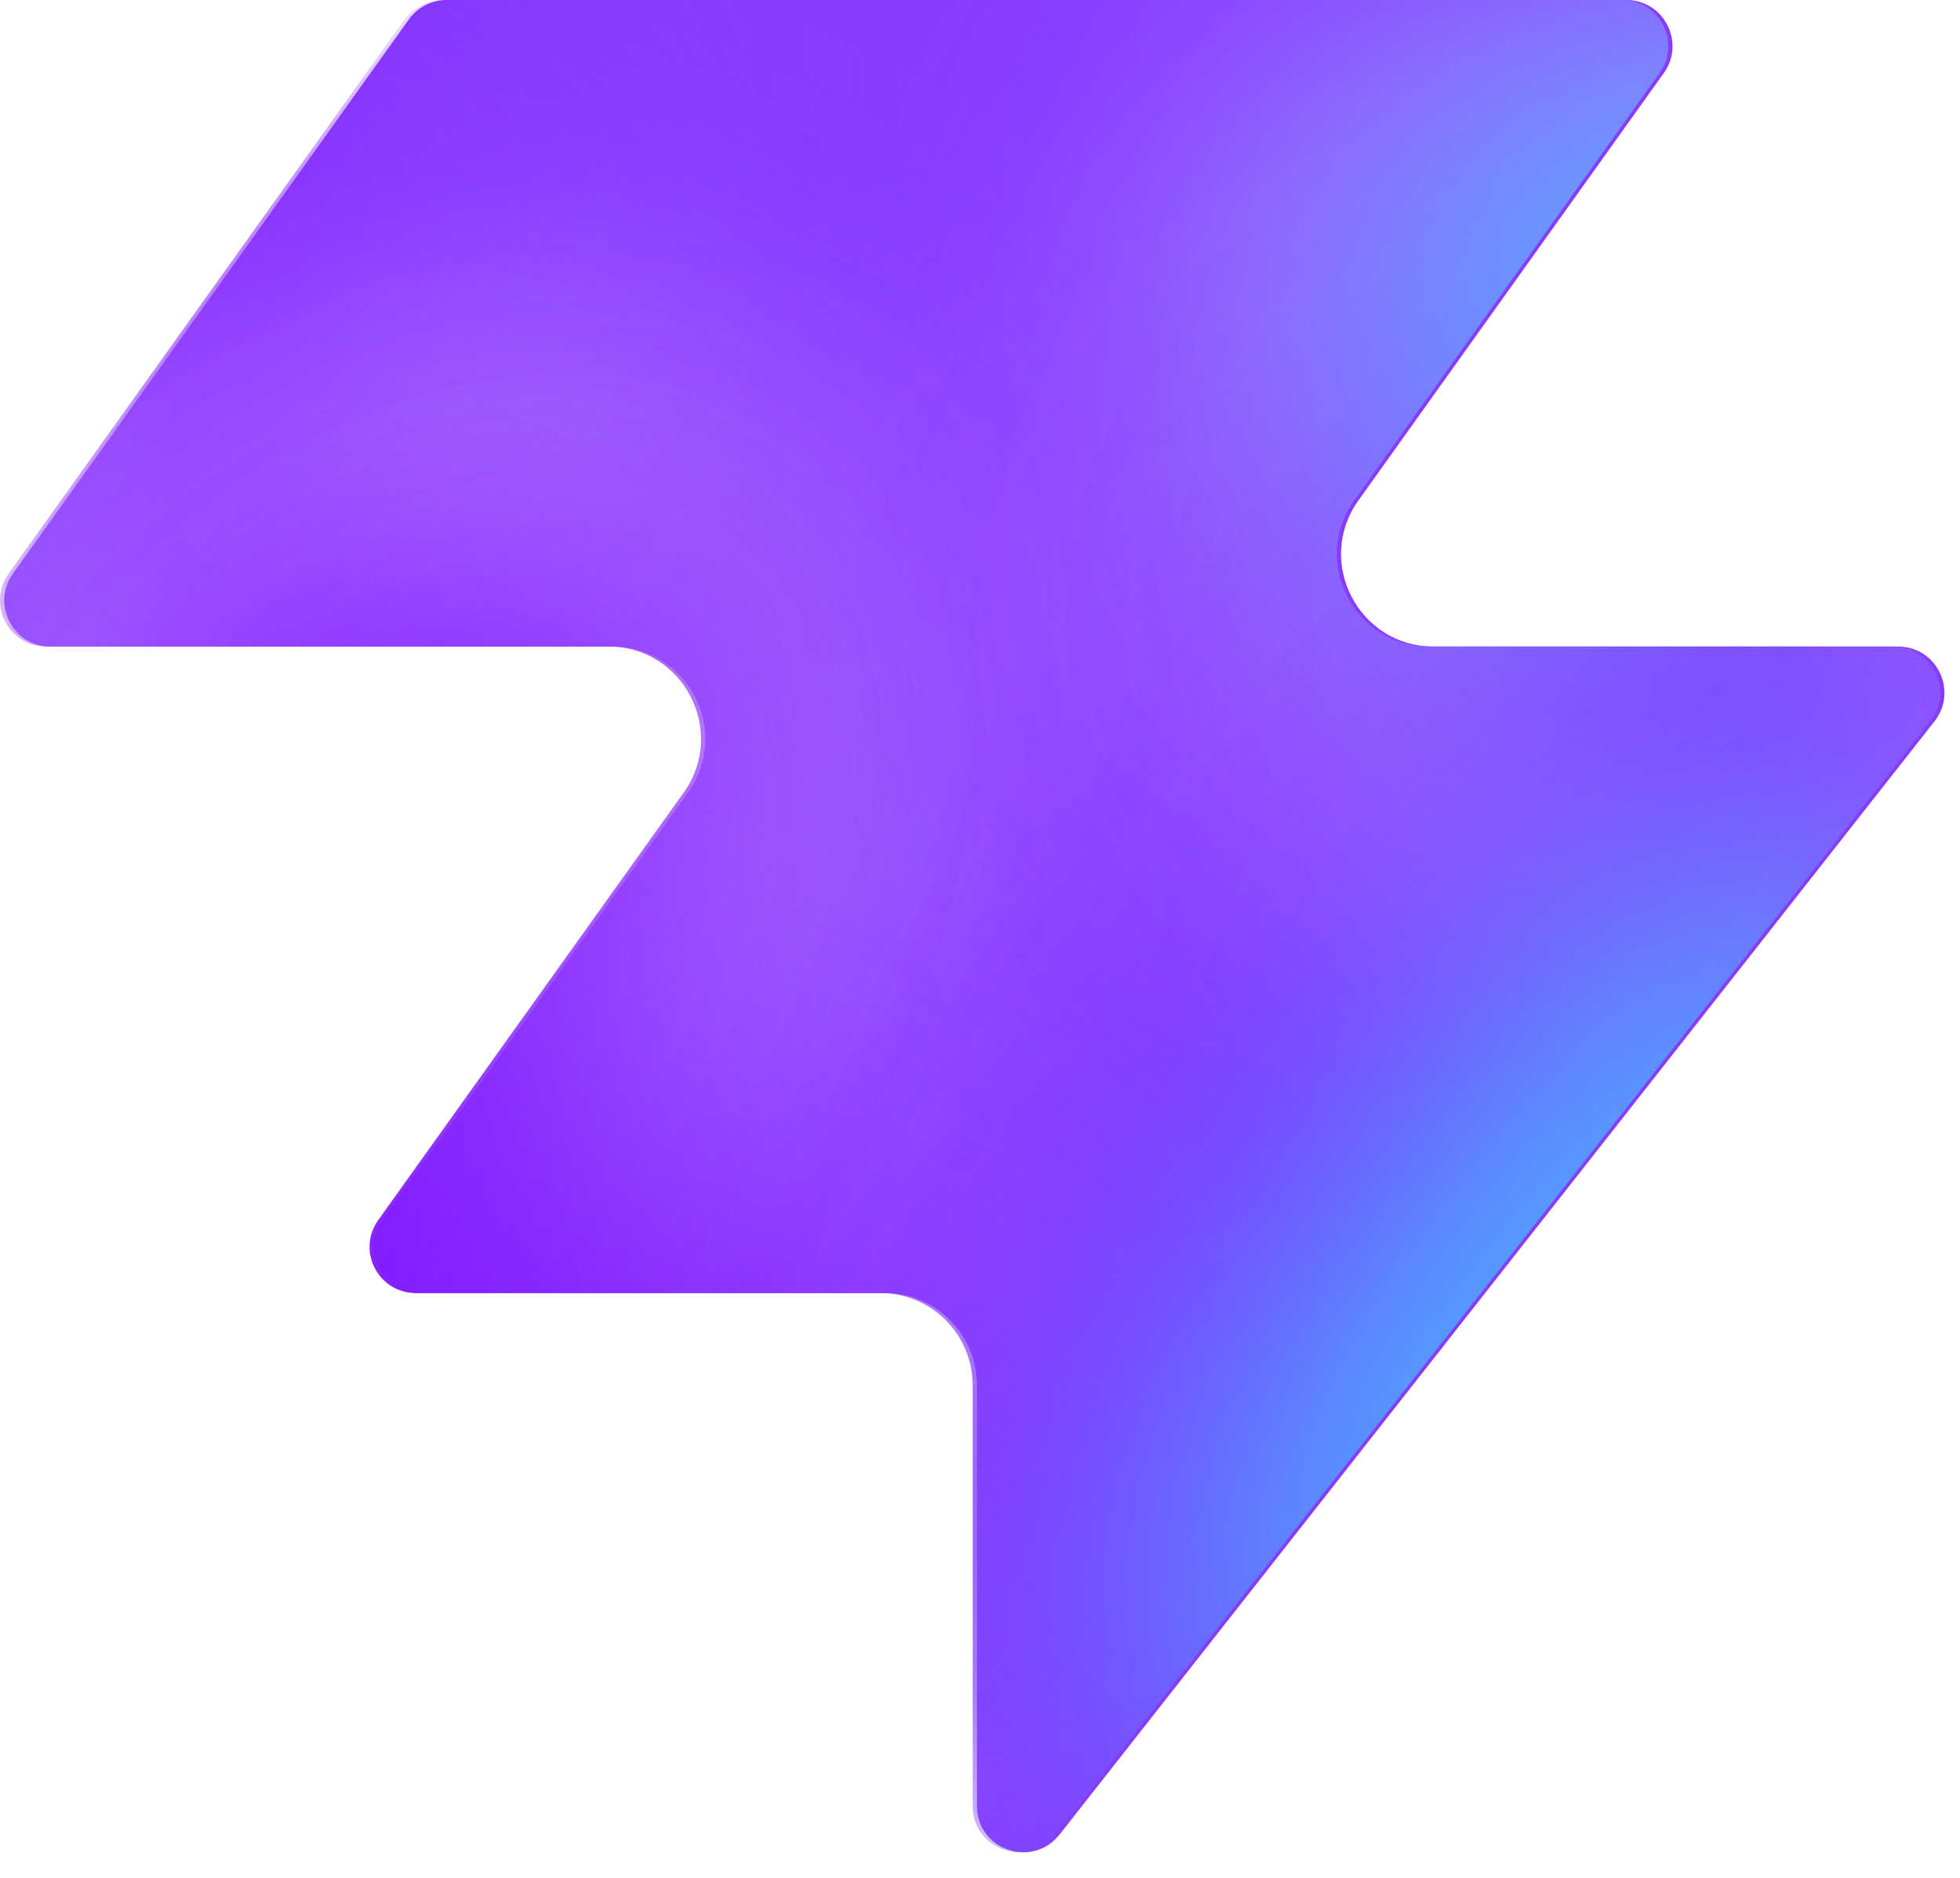
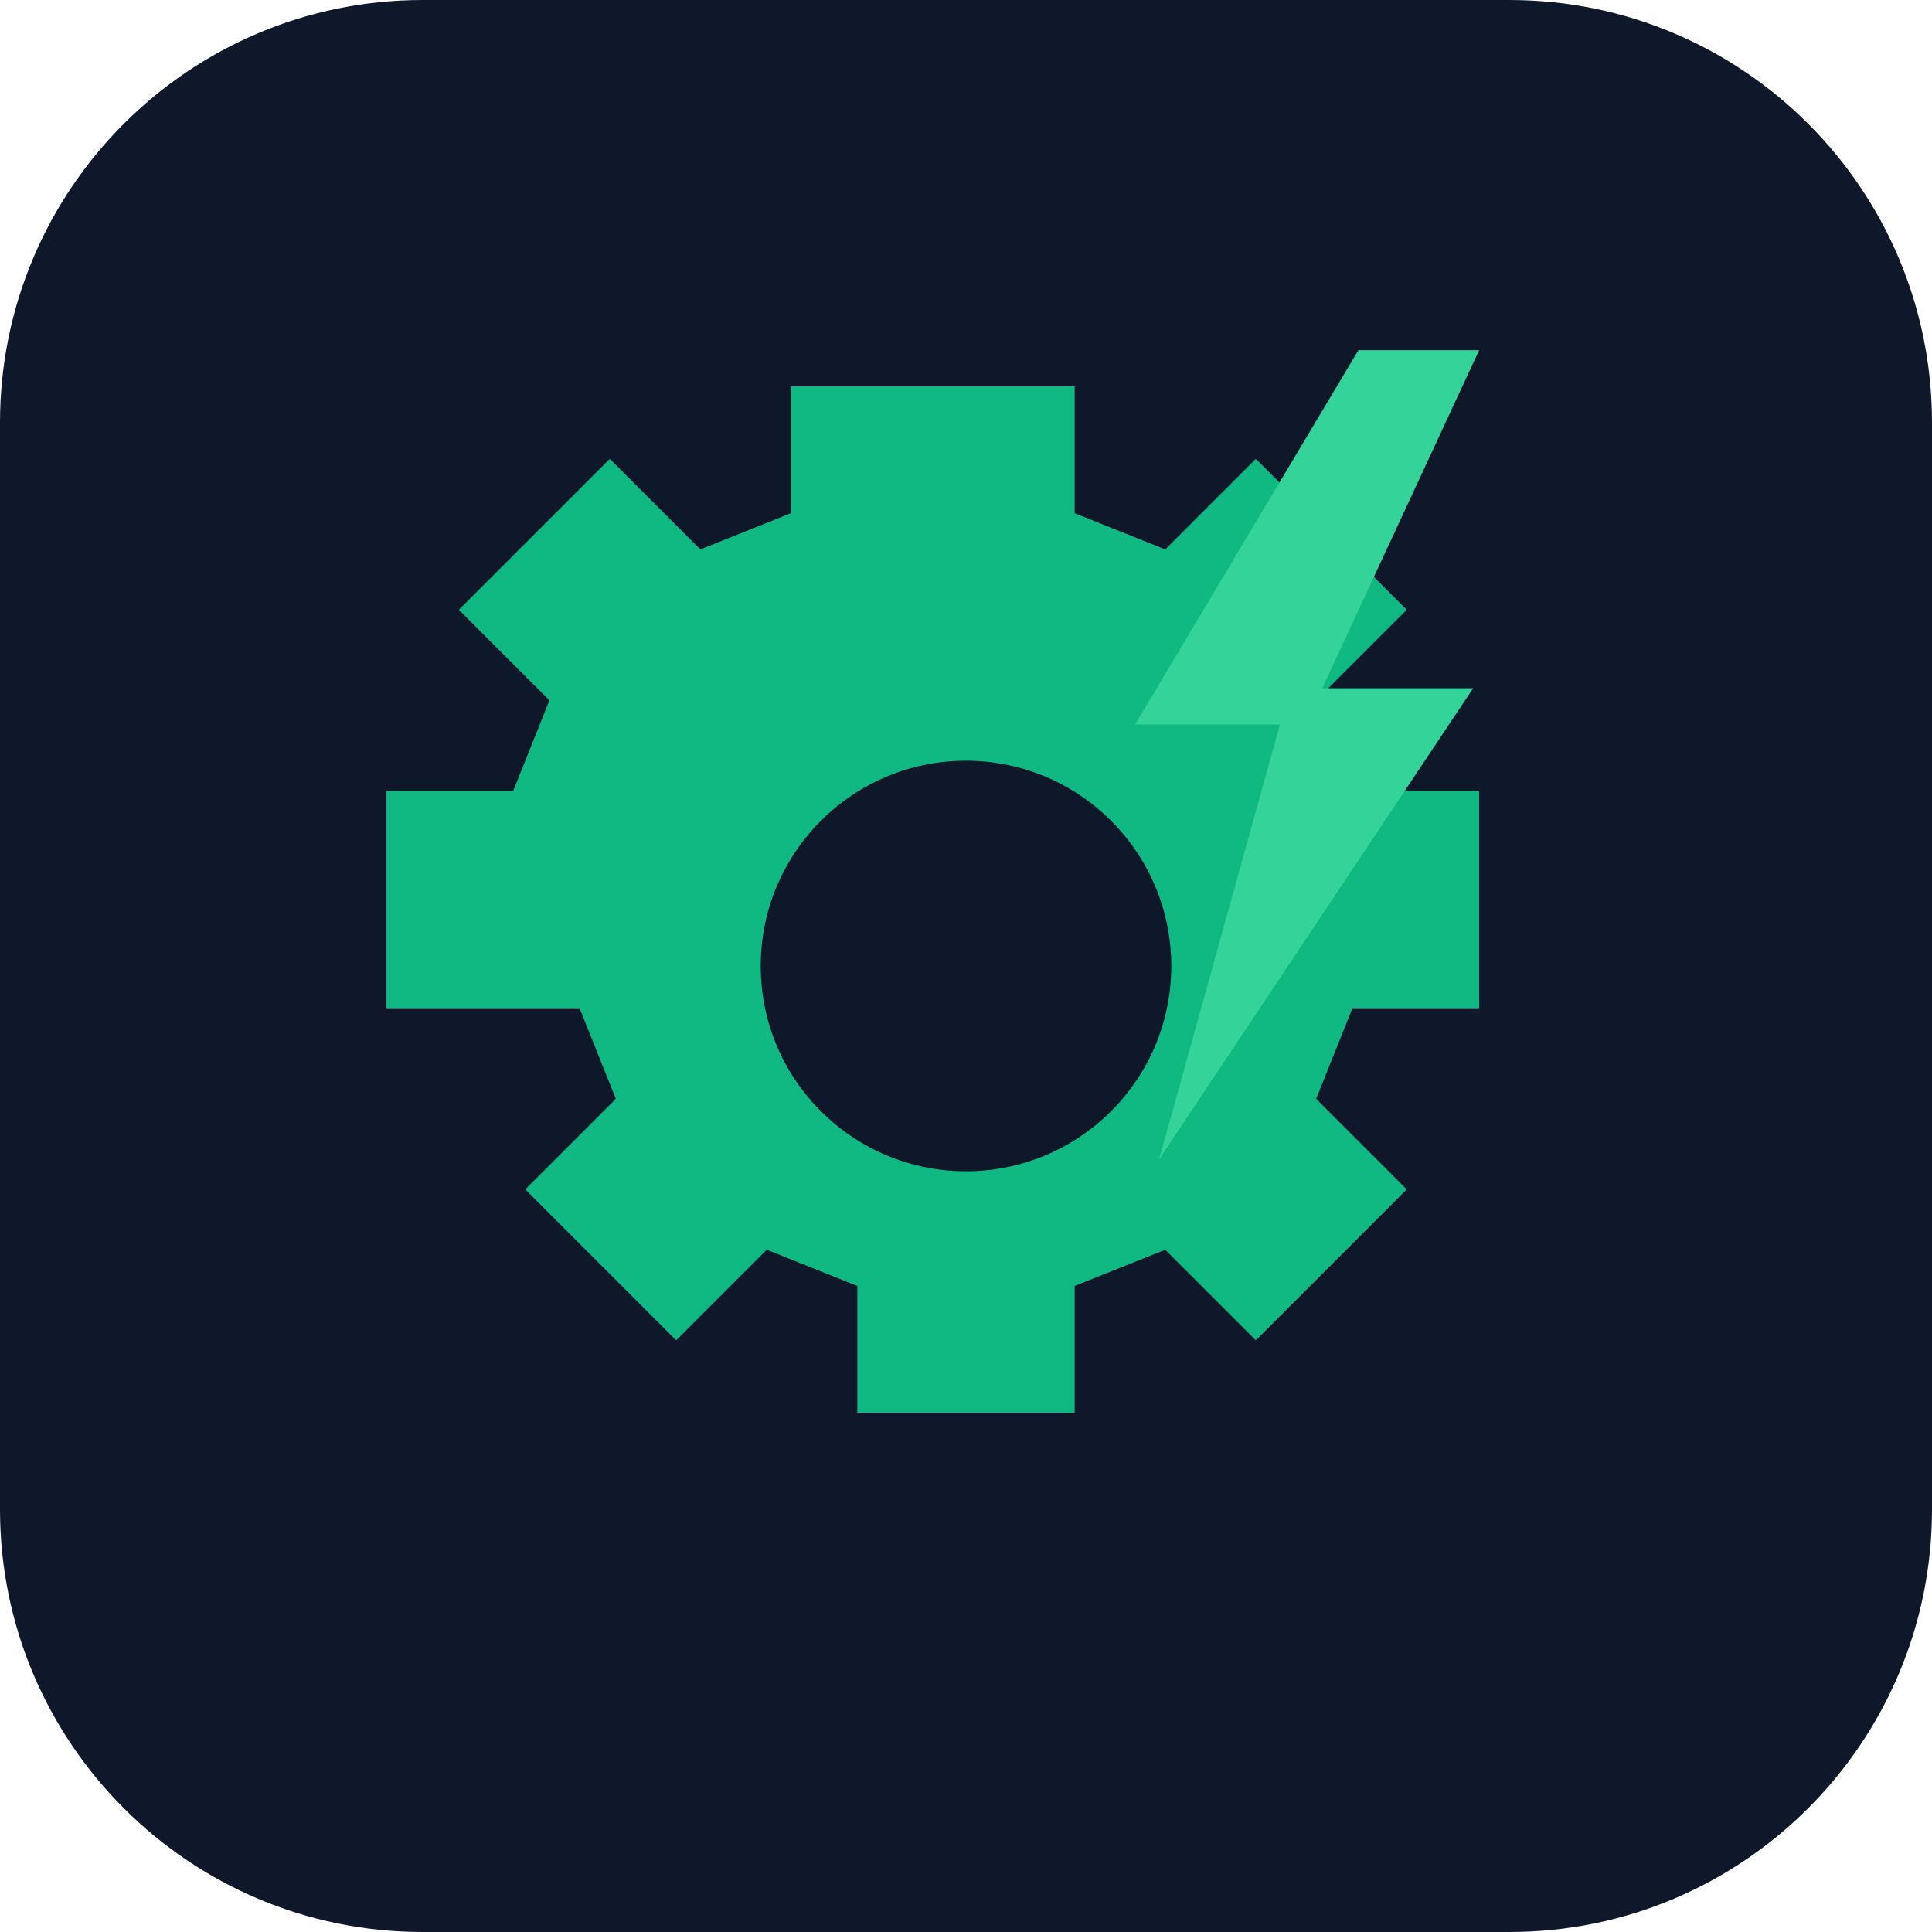
- <svg xmlns="http://www.w3.org/2000/svg" width="48" height="46" fill="none" viewBox="0 0 48 46">
-   <path fill="#863bff" d="M25.946 44.938c-.664.845-2.021.375-2.021-.698V33.937a2.26 2.26 0 0 0-2.262-2.262H10.287c-.92 0-1.456-1.04-.92-1.788l7.48-10.471c1.07-1.497 0-3.578-1.842-3.578H1.237c-.92 0-1.456-1.04-.92-1.788L10.013.474c.214-.297.556-.474.92-.474h28.894c.92 0 1.456 1.04.92 1.788l-7.48 10.471c-1.07 1.498 0 3.579 1.842 3.579h11.377c.943 0 1.473 1.088.89 1.83L25.947 44.94z" style="fill:#863bff;fill:color(display-p3 .525 .23 1);fill-opacity:1" />
-   <mask id="a" width="48" height="46" x="0" y="0" maskUnits="userSpaceOnUse" style="mask-type:alpha">
-     <path fill="#000" d="M25.842 44.938c-.664.844-2.021.375-2.021-.698V33.937a2.26 2.26 0 0 0-2.262-2.262H10.183c-.92 0-1.456-1.04-.92-1.788l7.48-10.471c1.07-1.498 0-3.579-1.842-3.579H1.133c-.92 0-1.456-1.04-.92-1.787L9.91.473c.214-.297.556-.474.92-.474h28.894c.92 0 1.456 1.04.92 1.788l-7.48 10.471c-1.07 1.498 0 3.578 1.842 3.578h11.377c.943 0 1.473 1.088.89 1.832L25.843 44.94z" style="fill:#000;fill-opacity:1" />
-   </mask>
-   <g mask="url(#a)">
-     <g filter="url(#b)">
-       <ellipse cx="5.508" cy="14.704" fill="#ede6ff" rx="5.508" ry="14.704" style="fill:#ede6ff;fill:color(display-p3 .927 .903 1);fill-opacity:1" transform="matrix(.00324 1 1 -.00324 -4.47 31.516)" />
-     </g>
-     <g filter="url(#c)">
-       <ellipse cx="10.399" cy="29.851" fill="#ede6ff" rx="10.399" ry="29.851" style="fill:#ede6ff;fill:color(display-p3 .927 .903 1);fill-opacity:1" transform="matrix(.00324 1 1 -.00324 -39.328 7.883)" />
-     </g>
-     <g filter="url(#d)">
-       <ellipse cx="5.508" cy="30.487" fill="#7e14ff" rx="5.508" ry="30.487" style="fill:#7e14ff;fill:color(display-p3 .492 .077 1);fill-opacity:1" transform="rotate(89.814 -25.913 -14.639)scale(1 -1)" />
-     </g>
-     <g filter="url(#e)">
-       <ellipse cx="5.508" cy="30.599" fill="#7e14ff" rx="5.508" ry="30.599" style="fill:#7e14ff;fill:color(display-p3 .492 .077 1);fill-opacity:1" transform="rotate(89.814 -32.644 -3.334)scale(1 -1)" />
-     </g>
-     <g filter="url(#f)">
-       <ellipse cx="5.508" cy="30.599" fill="#7e14ff" rx="5.508" ry="30.599" style="fill:#7e14ff;fill:color(display-p3 .492 .077 1);fill-opacity:1" transform="matrix(.00324 1 1 -.00324 -34.34 30.47)" />
-     </g>
-     <g filter="url(#g)">
-       <ellipse cx="14.072" cy="22.078" fill="#ede6ff" rx="14.072" ry="22.078" style="fill:#ede6ff;fill:color(display-p3 .927 .903 1);fill-opacity:1" transform="rotate(93.35 24.506 48.493)scale(-1 1)" />
-     </g>
-     <g filter="url(#h)">
-       <ellipse cx="3.47" cy="21.501" fill="#7e14ff" rx="3.47" ry="21.501" style="fill:#7e14ff;fill:color(display-p3 .492 .077 1);fill-opacity:1" transform="rotate(89.009 28.708 47.59)scale(-1 1)" />
-     </g>
-     <g filter="url(#i)">
-       <ellipse cx="3.47" cy="21.501" fill="#7e14ff" rx="3.47" ry="21.501" style="fill:#7e14ff;fill:color(display-p3 .492 .077 1);fill-opacity:1" transform="rotate(89.009 28.708 47.59)scale(-1 1)" />
-     </g>
-     <g filter="url(#j)">
-       <ellipse cx=".387" cy="8.972" fill="#7e14ff" rx="4.407" ry="29.108" style="fill:#7e14ff;fill:color(display-p3 .492 .077 1);fill-opacity:1" transform="rotate(39.51 .387 8.972)" />
-     </g>
-     <g filter="url(#k)">
-       <ellipse cx="47.523" cy="-6.092" fill="#7e14ff" rx="4.407" ry="29.108" style="fill:#7e14ff;fill:color(display-p3 .492 .077 1);fill-opacity:1" transform="rotate(37.892 47.523 -6.092)" />
-     </g>
-     <g filter="url(#l)">
-       <ellipse cx="41.412" cy="6.333" fill="#47bfff" rx="5.971" ry="9.665" style="fill:#47bfff;fill:color(display-p3 .28 .748 1);fill-opacity:1" transform="rotate(37.892 41.412 6.333)" />
-     </g>
-     <g filter="url(#m)">
-       <ellipse cx="-1.879" cy="38.332" fill="#7e14ff" rx="4.407" ry="29.108" style="fill:#7e14ff;fill:color(display-p3 .492 .077 1);fill-opacity:1" transform="rotate(37.892 -1.88 38.332)" />
-     </g>
-     <g filter="url(#n)">
-       <ellipse cx="-1.879" cy="38.332" fill="#7e14ff" rx="4.407" ry="29.108" style="fill:#7e14ff;fill:color(display-p3 .492 .077 1);fill-opacity:1" transform="rotate(37.892 -1.88 38.332)" />
-     </g>
-     <g filter="url(#o)">
-       <ellipse cx="35.651" cy="29.907" fill="#7e14ff" rx="4.407" ry="29.108" style="fill:#7e14ff;fill:color(display-p3 .492 .077 1);fill-opacity:1" transform="rotate(37.892 35.651 29.907)" />
-     </g>
-     <g filter="url(#p)">
-       <ellipse cx="38.418" cy="32.4" fill="#47bfff" rx="5.971" ry="15.297" style="fill:#47bfff;fill:color(display-p3 .28 .748 1);fill-opacity:1" transform="rotate(37.892 38.418 32.4)" />
-     </g>
-   </g>
-   <defs>
-     <filter id="b" width="60.045" height="41.654" x="-19.77" y="16.149" color-interpolation-filters="sRGB" filterUnits="userSpaceOnUse">
-       <feFlood flood-opacity="0" result="BackgroundImageFix" />
-       <feBlend in="SourceGraphic" in2="BackgroundImageFix" result="shape" />
-       <feGaussianBlur result="effect1_foregroundBlur_2002_17158" stdDeviation="7.659" />
-     </filter>
-     <filter id="c" width="90.34" height="51.437" x="-54.613" y="-7.533" color-interpolation-filters="sRGB" filterUnits="userSpaceOnUse">
-       <feFlood flood-opacity="0" result="BackgroundImageFix" />
-       <feBlend in="SourceGraphic" in2="BackgroundImageFix" result="shape" />
-       <feGaussianBlur result="effect1_foregroundBlur_2002_17158" stdDeviation="7.659" />
-     </filter>
-     <filter id="d" width="79.355" height="29.4" x="-49.64" y="2.03" color-interpolation-filters="sRGB" filterUnits="userSpaceOnUse">
-       <feFlood flood-opacity="0" result="BackgroundImageFix" />
-       <feBlend in="SourceGraphic" in2="BackgroundImageFix" result="shape" />
-       <feGaussianBlur result="effect1_foregroundBlur_2002_17158" stdDeviation="4.596" />
-     </filter>
-     <filter id="e" width="79.579" height="29.4" x="-45.045" y="20.029" color-interpolation-filters="sRGB" filterUnits="userSpaceOnUse">
-       <feFlood flood-opacity="0" result="BackgroundImageFix" />
-       <feBlend in="SourceGraphic" in2="BackgroundImageFix" result="shape" />
-       <feGaussianBlur result="effect1_foregroundBlur_2002_17158" stdDeviation="4.596" />
-     </filter>
-     <filter id="f" width="79.579" height="29.4" x="-43.513" y="21.178" color-interpolation-filters="sRGB" filterUnits="userSpaceOnUse">
-       <feFlood flood-opacity="0" result="BackgroundImageFix" />
-       <feBlend in="SourceGraphic" in2="BackgroundImageFix" result="shape" />
-       <feGaussianBlur result="effect1_foregroundBlur_2002_17158" stdDeviation="4.596" />
-     </filter>
-     <filter id="g" width="74.749" height="58.852" x="15.756" y="-17.901" color-interpolation-filters="sRGB" filterUnits="userSpaceOnUse">
-       <feFlood flood-opacity="0" result="BackgroundImageFix" />
-       <feBlend in="SourceGraphic" in2="BackgroundImageFix" result="shape" />
-       <feGaussianBlur result="effect1_foregroundBlur_2002_17158" stdDeviation="7.659" />
-     </filter>
-     <filter id="h" width="61.377" height="25.362" x="23.548" y="2.284" color-interpolation-filters="sRGB" filterUnits="userSpaceOnUse">
-       <feFlood flood-opacity="0" result="BackgroundImageFix" />
-       <feBlend in="SourceGraphic" in2="BackgroundImageFix" result="shape" />
-       <feGaussianBlur result="effect1_foregroundBlur_2002_17158" stdDeviation="4.596" />
-     </filter>
-     <filter id="i" width="61.377" height="25.362" x="23.548" y="2.284" color-interpolation-filters="sRGB" filterUnits="userSpaceOnUse">
-       <feFlood flood-opacity="0" result="BackgroundImageFix" />
-       <feBlend in="SourceGraphic" in2="BackgroundImageFix" result="shape" />
-       <feGaussianBlur result="effect1_foregroundBlur_2002_17158" stdDeviation="4.596" />
-     </filter>
-     <filter id="j" width="56.045" height="63.649" x="-27.636" y="-22.853" color-interpolation-filters="sRGB" filterUnits="userSpaceOnUse">
-       <feFlood flood-opacity="0" result="BackgroundImageFix" />
-       <feBlend in="SourceGraphic" in2="BackgroundImageFix" result="shape" />
-       <feGaussianBlur result="effect1_foregroundBlur_2002_17158" stdDeviation="4.596" />
-     </filter>
-     <filter id="k" width="54.814" height="64.646" x="20.116" y="-38.415" color-interpolation-filters="sRGB" filterUnits="userSpaceOnUse">
-       <feFlood flood-opacity="0" result="BackgroundImageFix" />
-       <feBlend in="SourceGraphic" in2="BackgroundImageFix" result="shape" />
-       <feGaussianBlur result="effect1_foregroundBlur_2002_17158" stdDeviation="4.596" />
-     </filter>
-     <filter id="l" width="33.541" height="35.313" x="24.641" y="-11.323" color-interpolation-filters="sRGB" filterUnits="userSpaceOnUse">
-       <feFlood flood-opacity="0" result="BackgroundImageFix" />
-       <feBlend in="SourceGraphic" in2="BackgroundImageFix" result="shape" />
-       <feGaussianBlur result="effect1_foregroundBlur_2002_17158" stdDeviation="4.596" />
-     </filter>
-     <filter id="m" width="54.814" height="64.646" x="-29.286" y="6.009" color-interpolation-filters="sRGB" filterUnits="userSpaceOnUse">
-       <feFlood flood-opacity="0" result="BackgroundImageFix" />
-       <feBlend in="SourceGraphic" in2="BackgroundImageFix" result="shape" />
-       <feGaussianBlur result="effect1_foregroundBlur_2002_17158" stdDeviation="4.596" />
-     </filter>
-     <filter id="n" width="54.814" height="64.646" x="-29.286" y="6.009" color-interpolation-filters="sRGB" filterUnits="userSpaceOnUse">
-       <feFlood flood-opacity="0" result="BackgroundImageFix" />
-       <feBlend in="SourceGraphic" in2="BackgroundImageFix" result="shape" />
-       <feGaussianBlur result="effect1_foregroundBlur_2002_17158" stdDeviation="4.596" />
-     </filter>
-     <filter id="o" width="54.814" height="64.646" x="8.244" y="-2.416" color-interpolation-filters="sRGB" filterUnits="userSpaceOnUse">
-       <feFlood flood-opacity="0" result="BackgroundImageFix" />
-       <feBlend in="SourceGraphic" in2="BackgroundImageFix" result="shape" />
-       <feGaussianBlur result="effect1_foregroundBlur_2002_17158" stdDeviation="4.596" />
-     </filter>
-     <filter id="p" width="39.409" height="43.623" x="18.713" y="10.588" color-interpolation-filters="sRGB" filterUnits="userSpaceOnUse">
-       <feFlood flood-opacity="0" result="BackgroundImageFix" />
-       <feBlend in="SourceGraphic" in2="BackgroundImageFix" result="shape" />
-       <feGaussianBlur result="effect1_foregroundBlur_2002_17158" stdDeviation="4.596" />
-     </filter>
-   </defs>
+ <svg xmlns="http://www.w3.org/2000/svg" viewBox="0 0 32 32" role="img" aria-label="EIA SmartFix">
+   <rect width="32" height="32" rx="7" fill="#0f172a" />
+   <path fill="#10b981" d="M14.2 6.4h3.6v2.1l1.5.6 1.5-1.5 2.5 2.5-1.5 1.5.6 1.5h2.1v3.6h-2.1l-.6 1.5 1.5 1.5-2.5 2.5-1.5-1.5-1.5.6v2.1h-3.6v-2.1l-1.5-.6-1.5 1.5-2.5-2.5 1.5-1.5-.6-1.5H6.4v-3.6h2.1l.6-1.5-1.5-1.5 2.5-2.5 1.5 1.5 1.5-.6V6.4zm1.8 6.2a3.4 3.4 0 100 6.8 3.4 3.4 0 000-6.8z" />
+   <circle cx="16" cy="16" r="2.2" fill="#0f172a" />
+   <path fill="#34d399" d="M22.5 5.8 18.8 12h2.4l-2 7.2 5.2-7.8h-2.5l2.6-5.6z" />
</svg>
